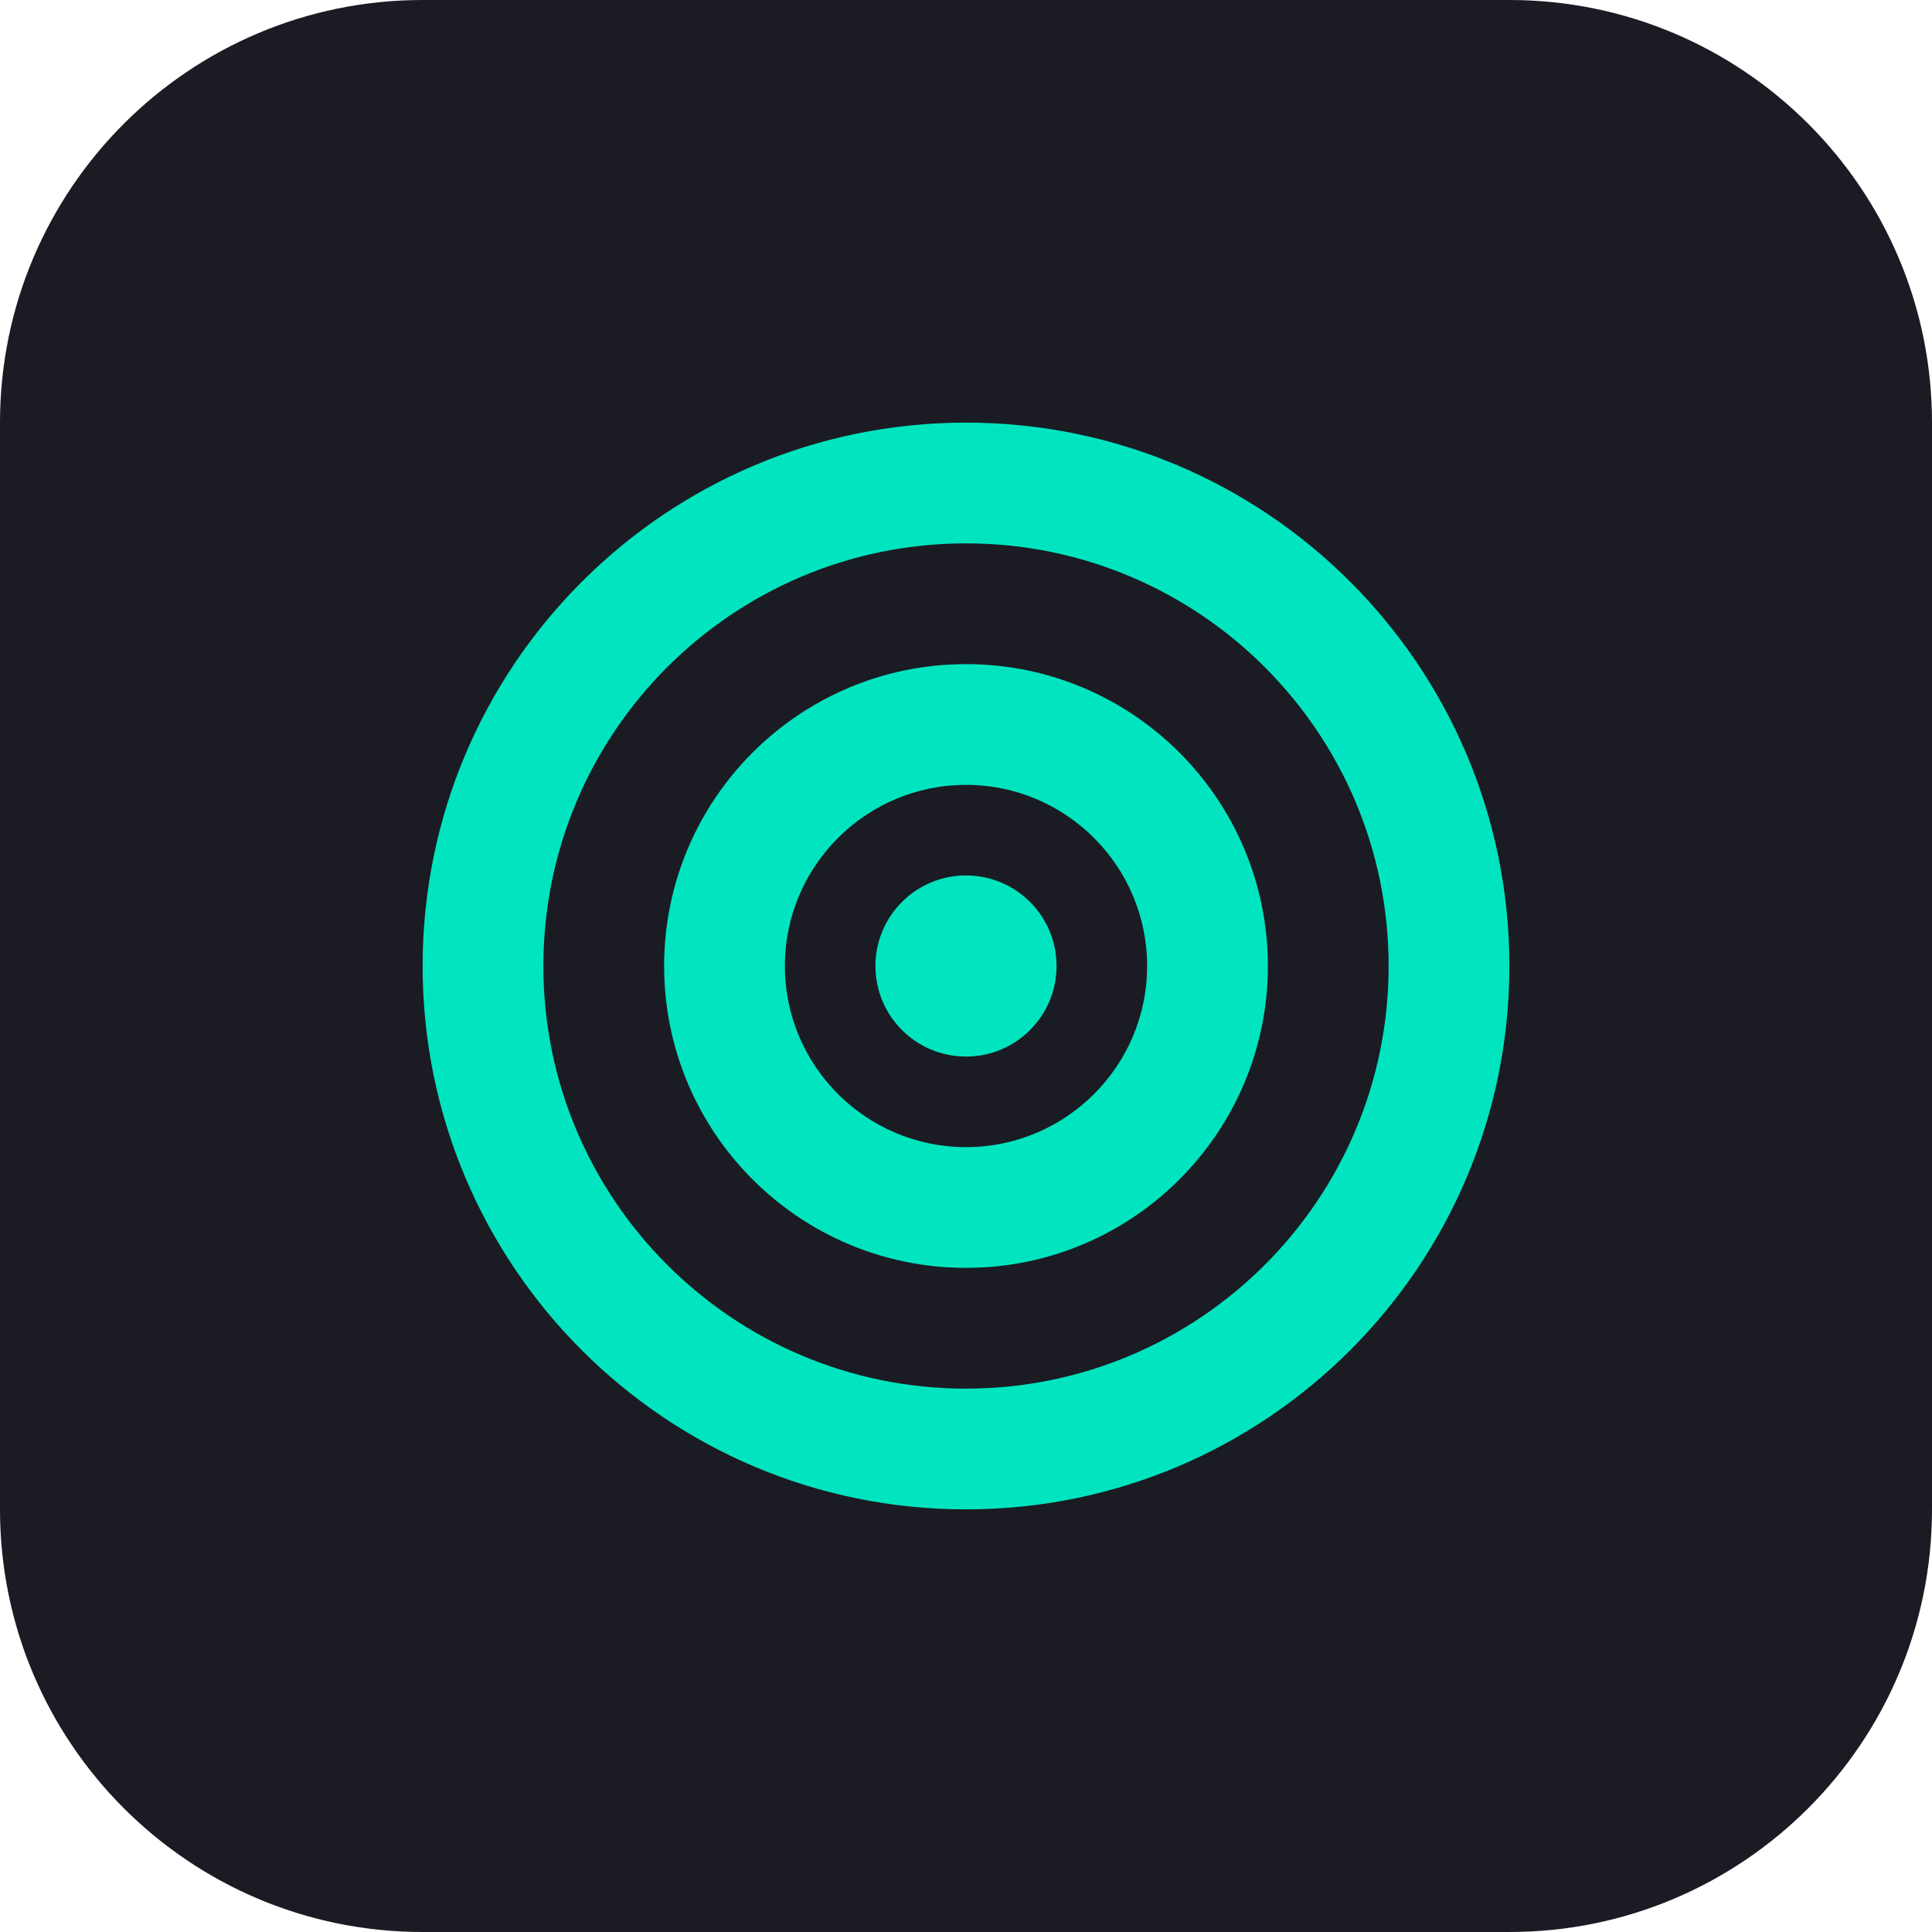
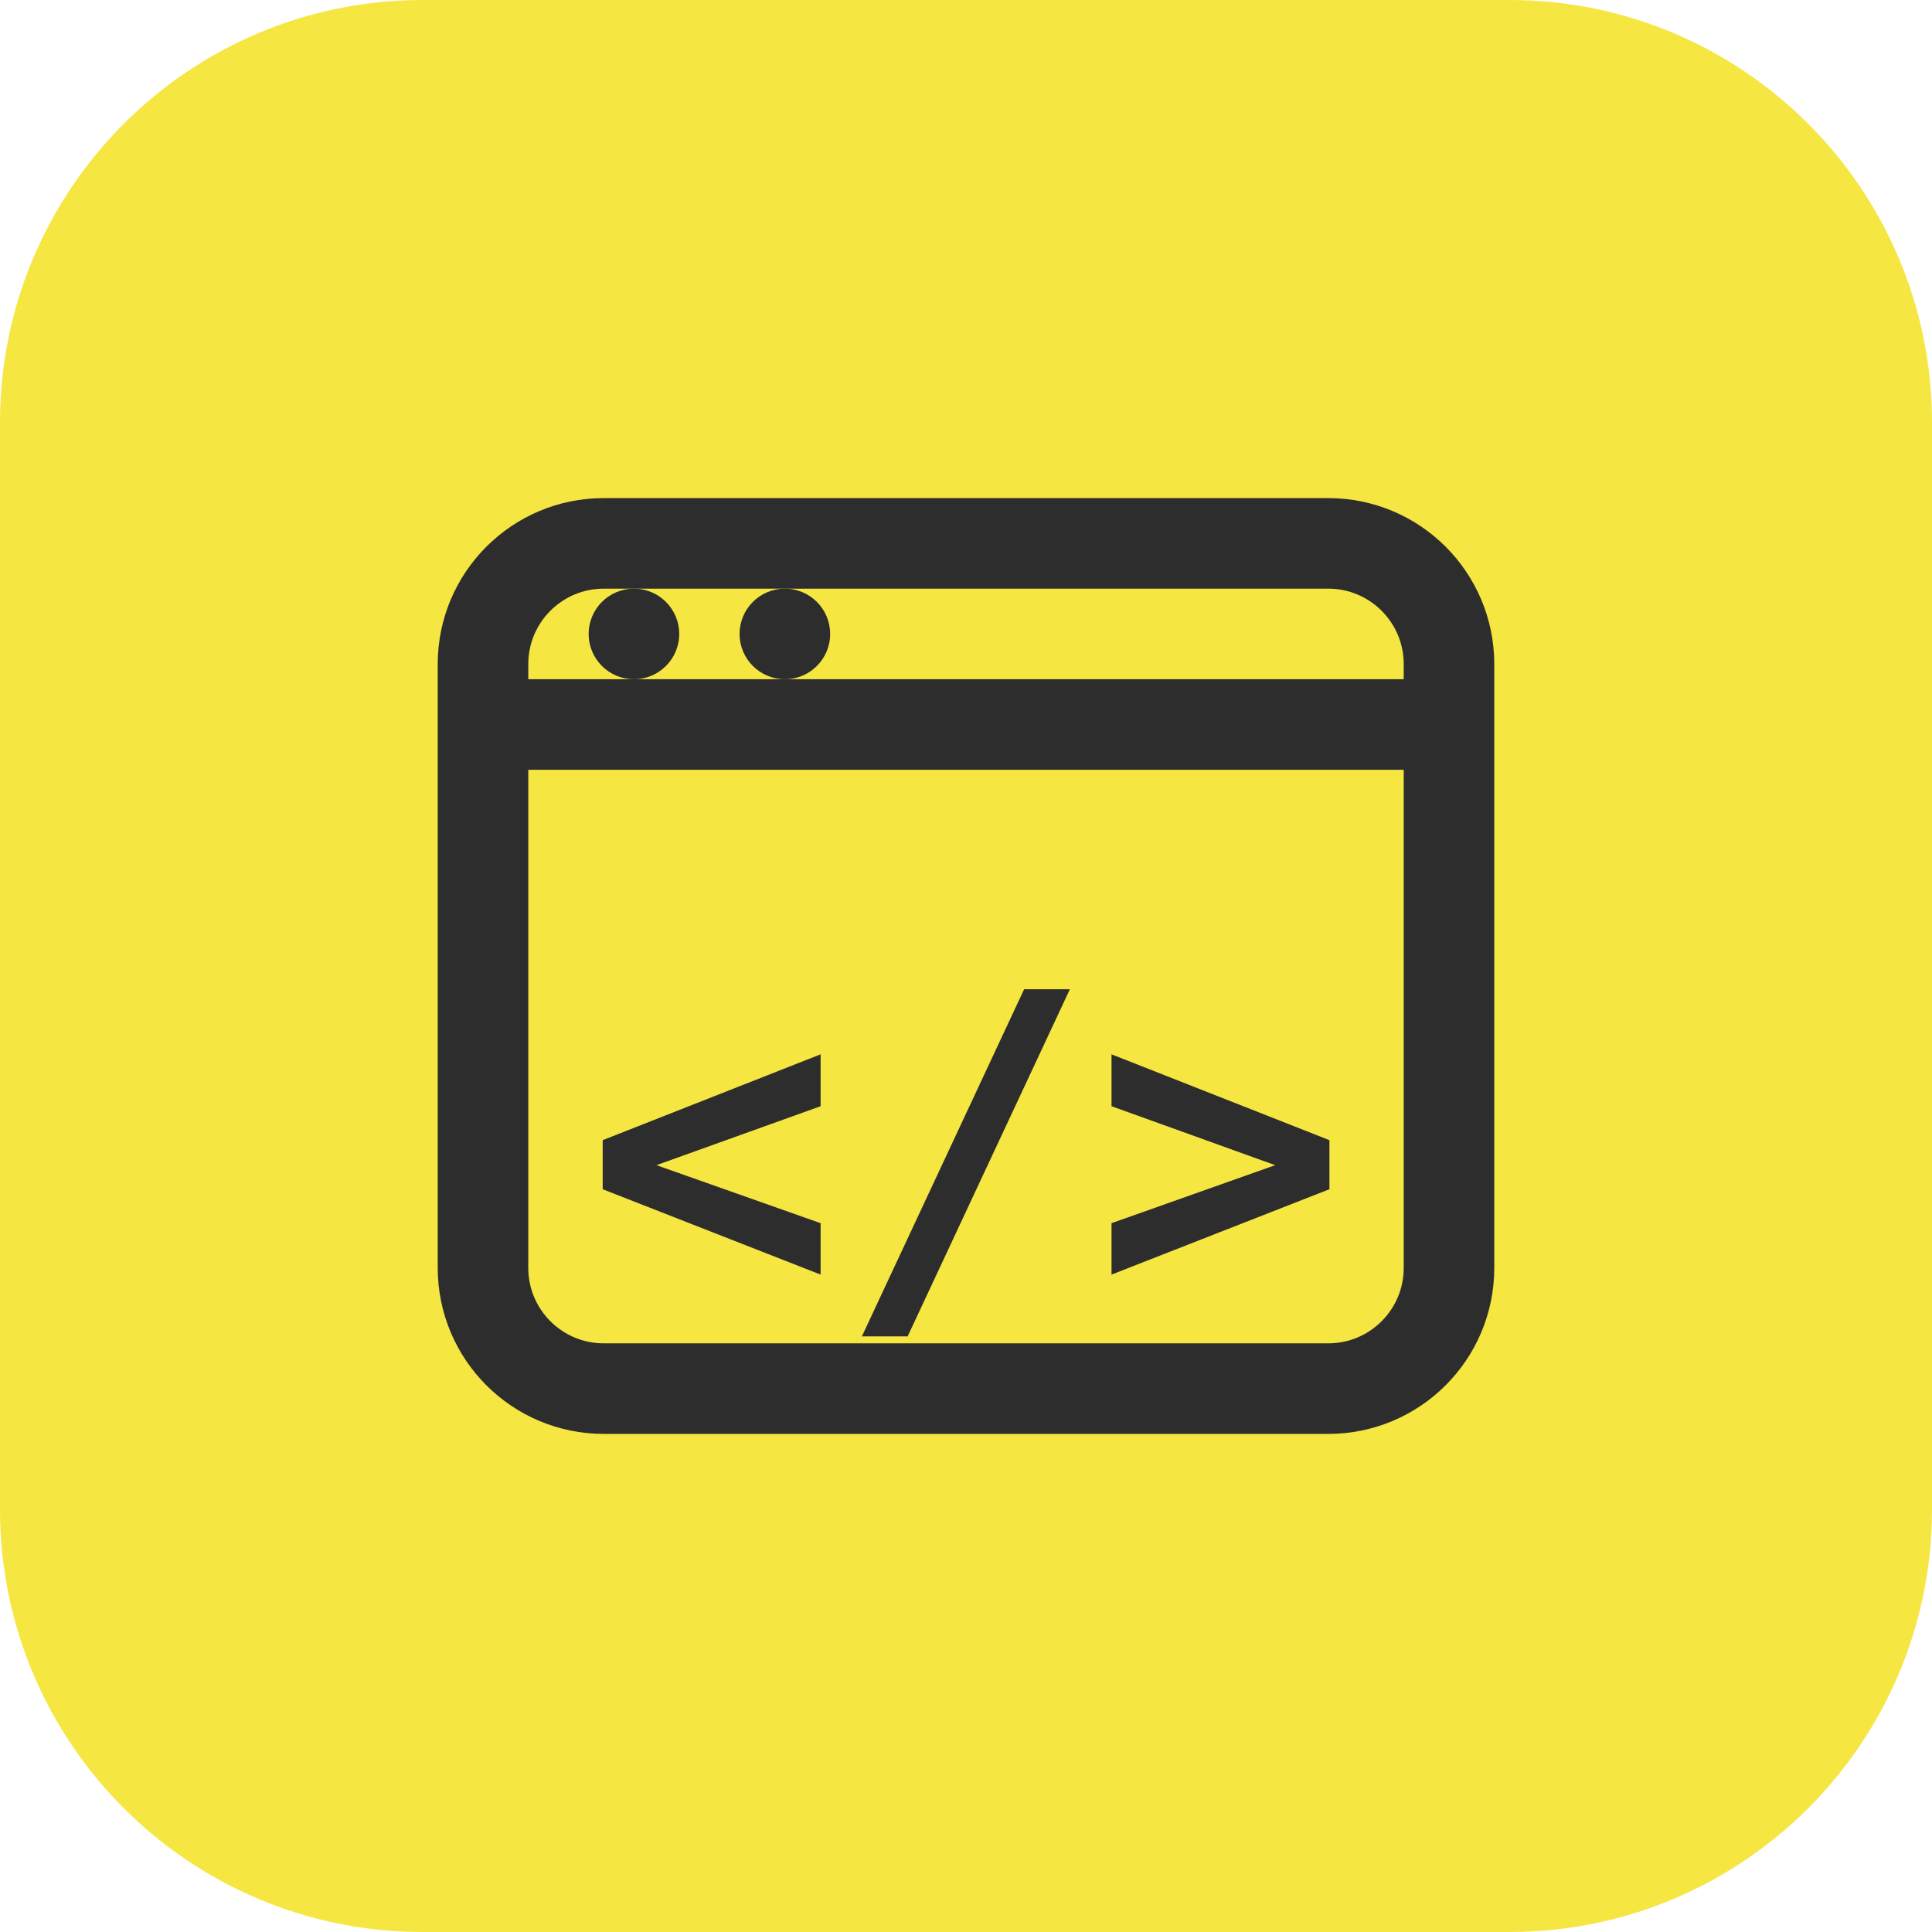
<svg xmlns="http://www.w3.org/2000/svg" width="64" height="64" viewBox="0 0 64 64" fill="none">
-   <rect width="64" height="64" rx="14" fill="#1A1B23" />
-   <path d="M32 14C22.06 14 14 22.06 14 32s8.06 18 18 18 18-8.06 18-18S41.94 14 32 14zm0 32c-7.73 0-14-6.27-14-14s6.27-14 14-14 14 6.27 14 14-6.27 14-14 14z" fill="#00E5BF" />
-   <path d="M32 22c-5.52 0-10 4.48-10 10s4.48 10 10 10 10-4.48 10-10-4.48-10-10-10zm0 16c-3.31 0-6-2.69-6-6s2.69-6 6-6 6 2.69 6 6-2.69 6-6 6z" fill="#00E5BF" />
-   <circle cx="32" cy="32" r="3" fill="#00E5BF" />
+   <rect width="64" height="64" rx="14" fill="#F5E642" />
+   <rect x="16" y="18" width="32" height="28" rx="4" fill="none" stroke="#2D2D2D" stroke-width="3" />
+   <path d="M16 24h32" stroke="#2D2D2D" stroke-width="3" />
+   <circle cx="21" cy="21" r="1.5" fill="#2D2D2D" />
+   <circle cx="26" cy="21" r="1.5" fill="#2D2D2D" />
+   <text x="32" y="39" text-anchor="middle" fill="#2D2D2D" font-size="14" font-weight="700" font-family="monospace" dominant-baseline="middle">&lt;/&gt;</text>
</svg>
